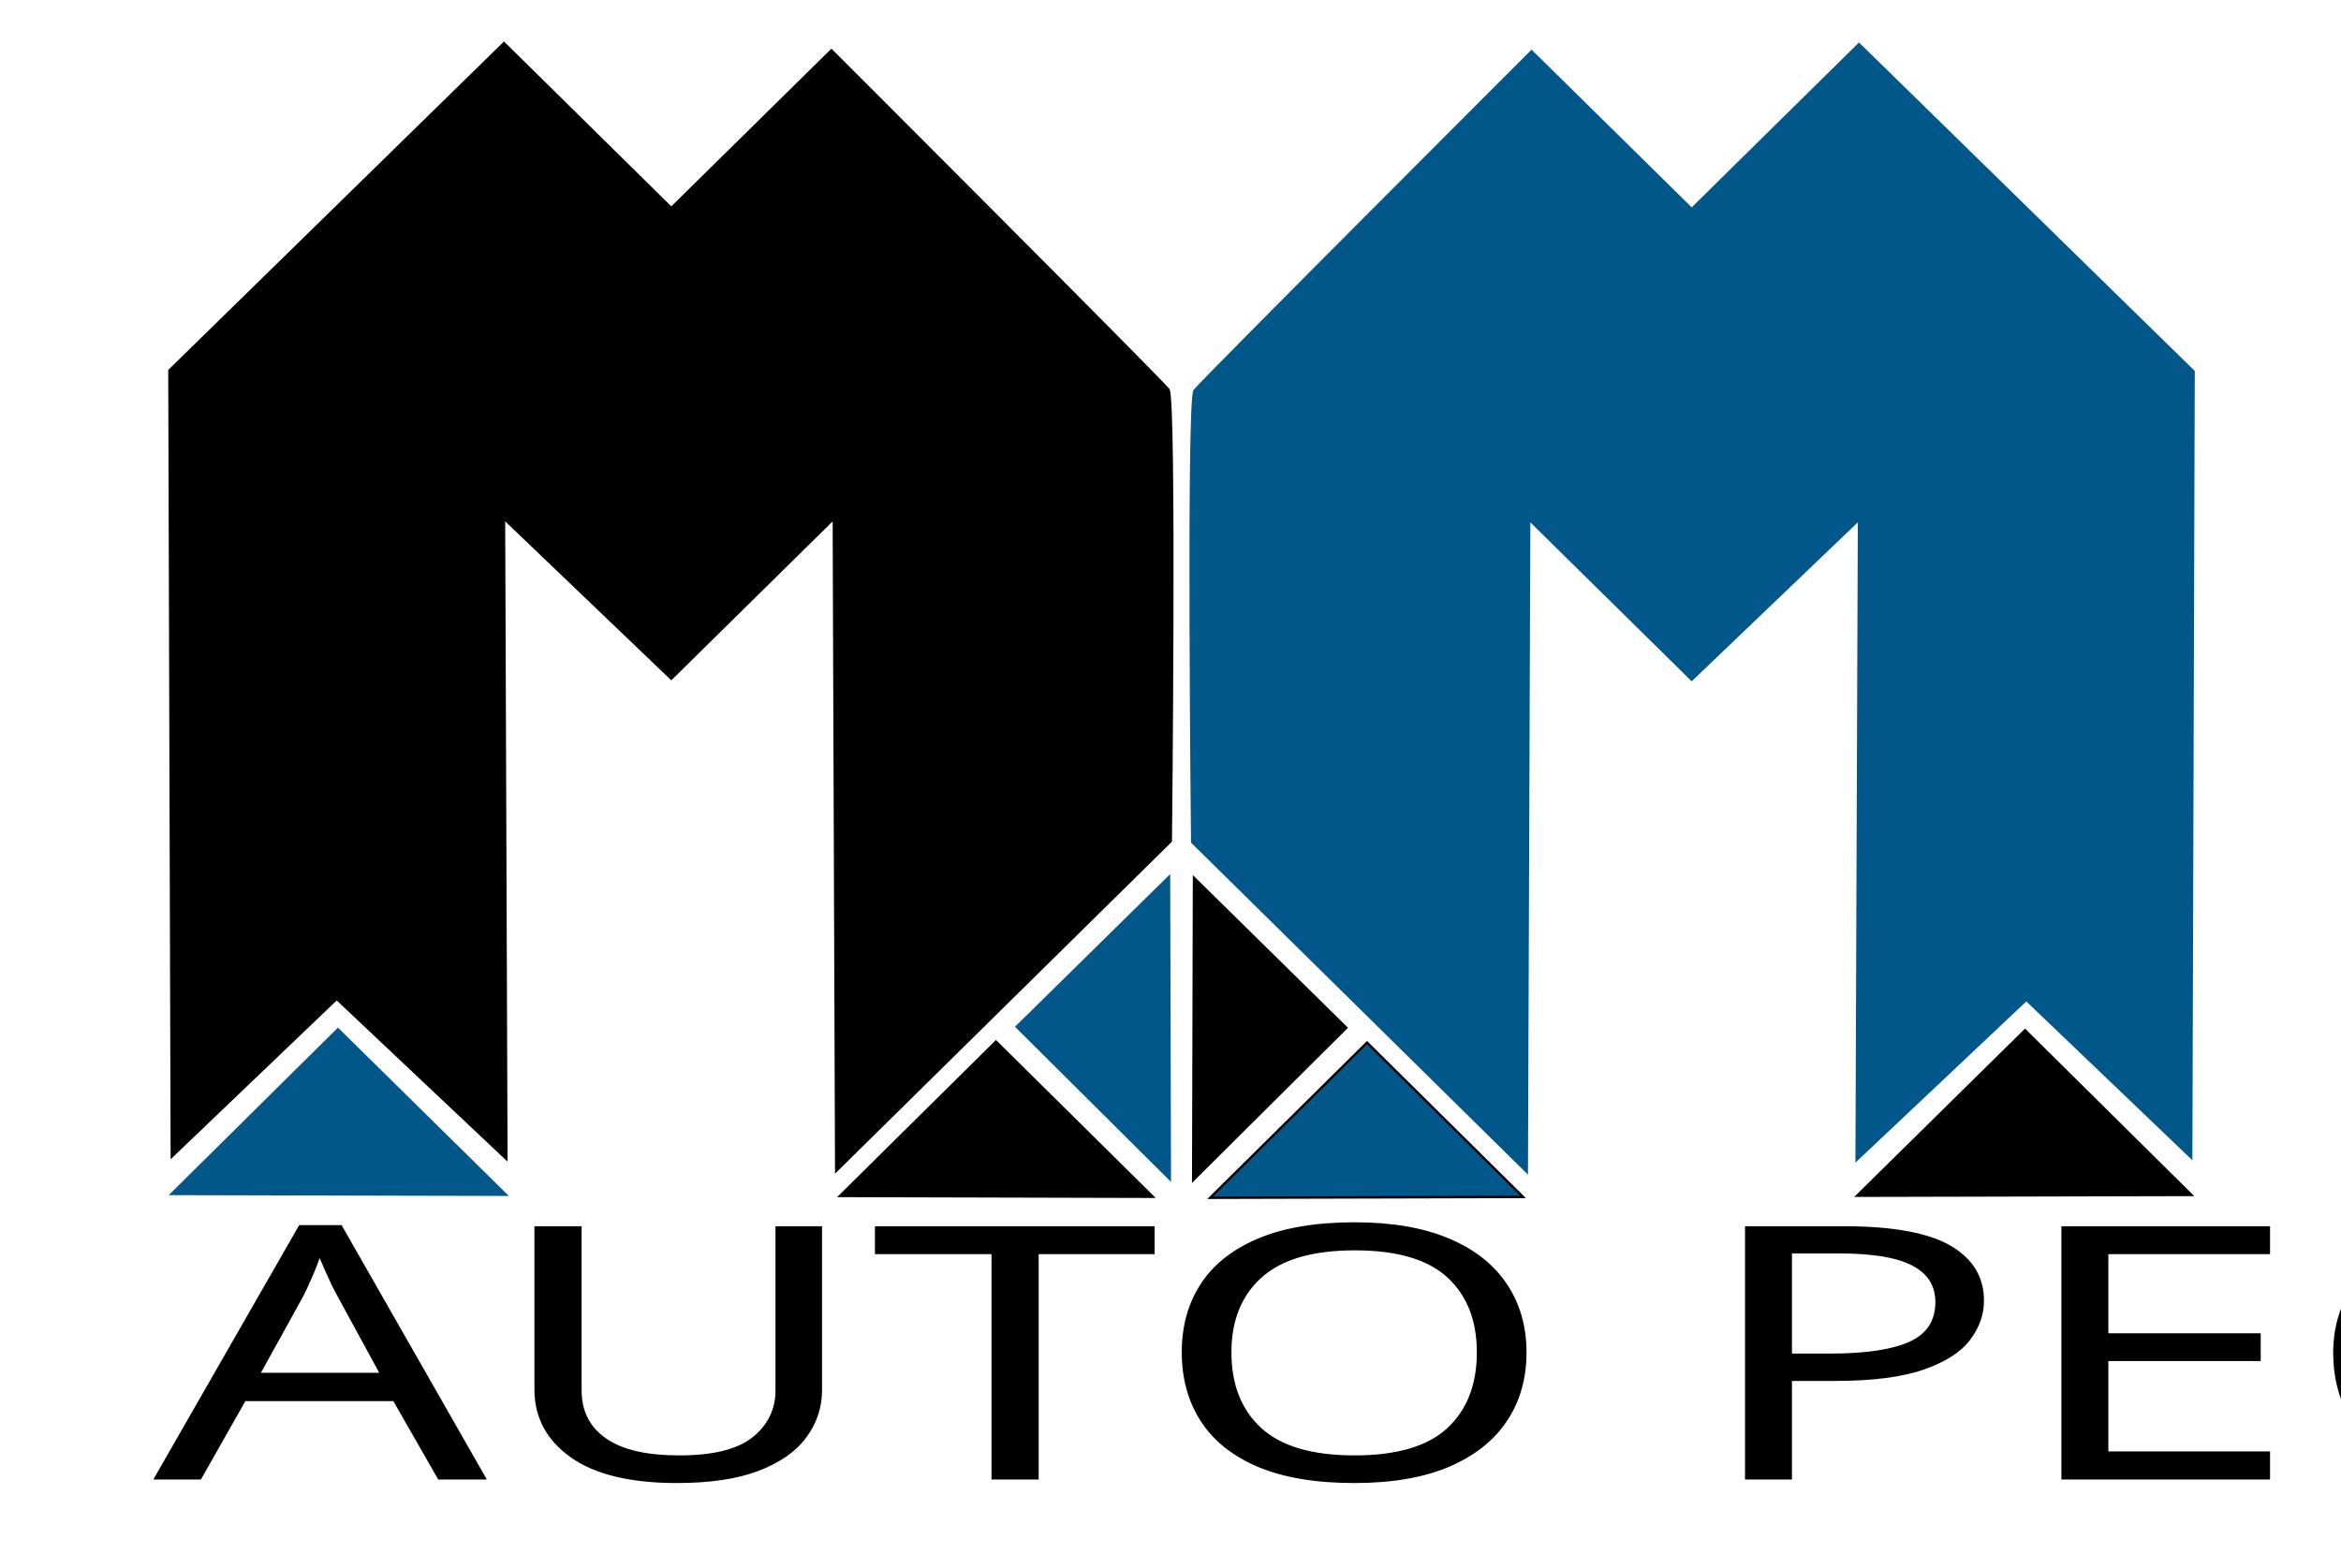
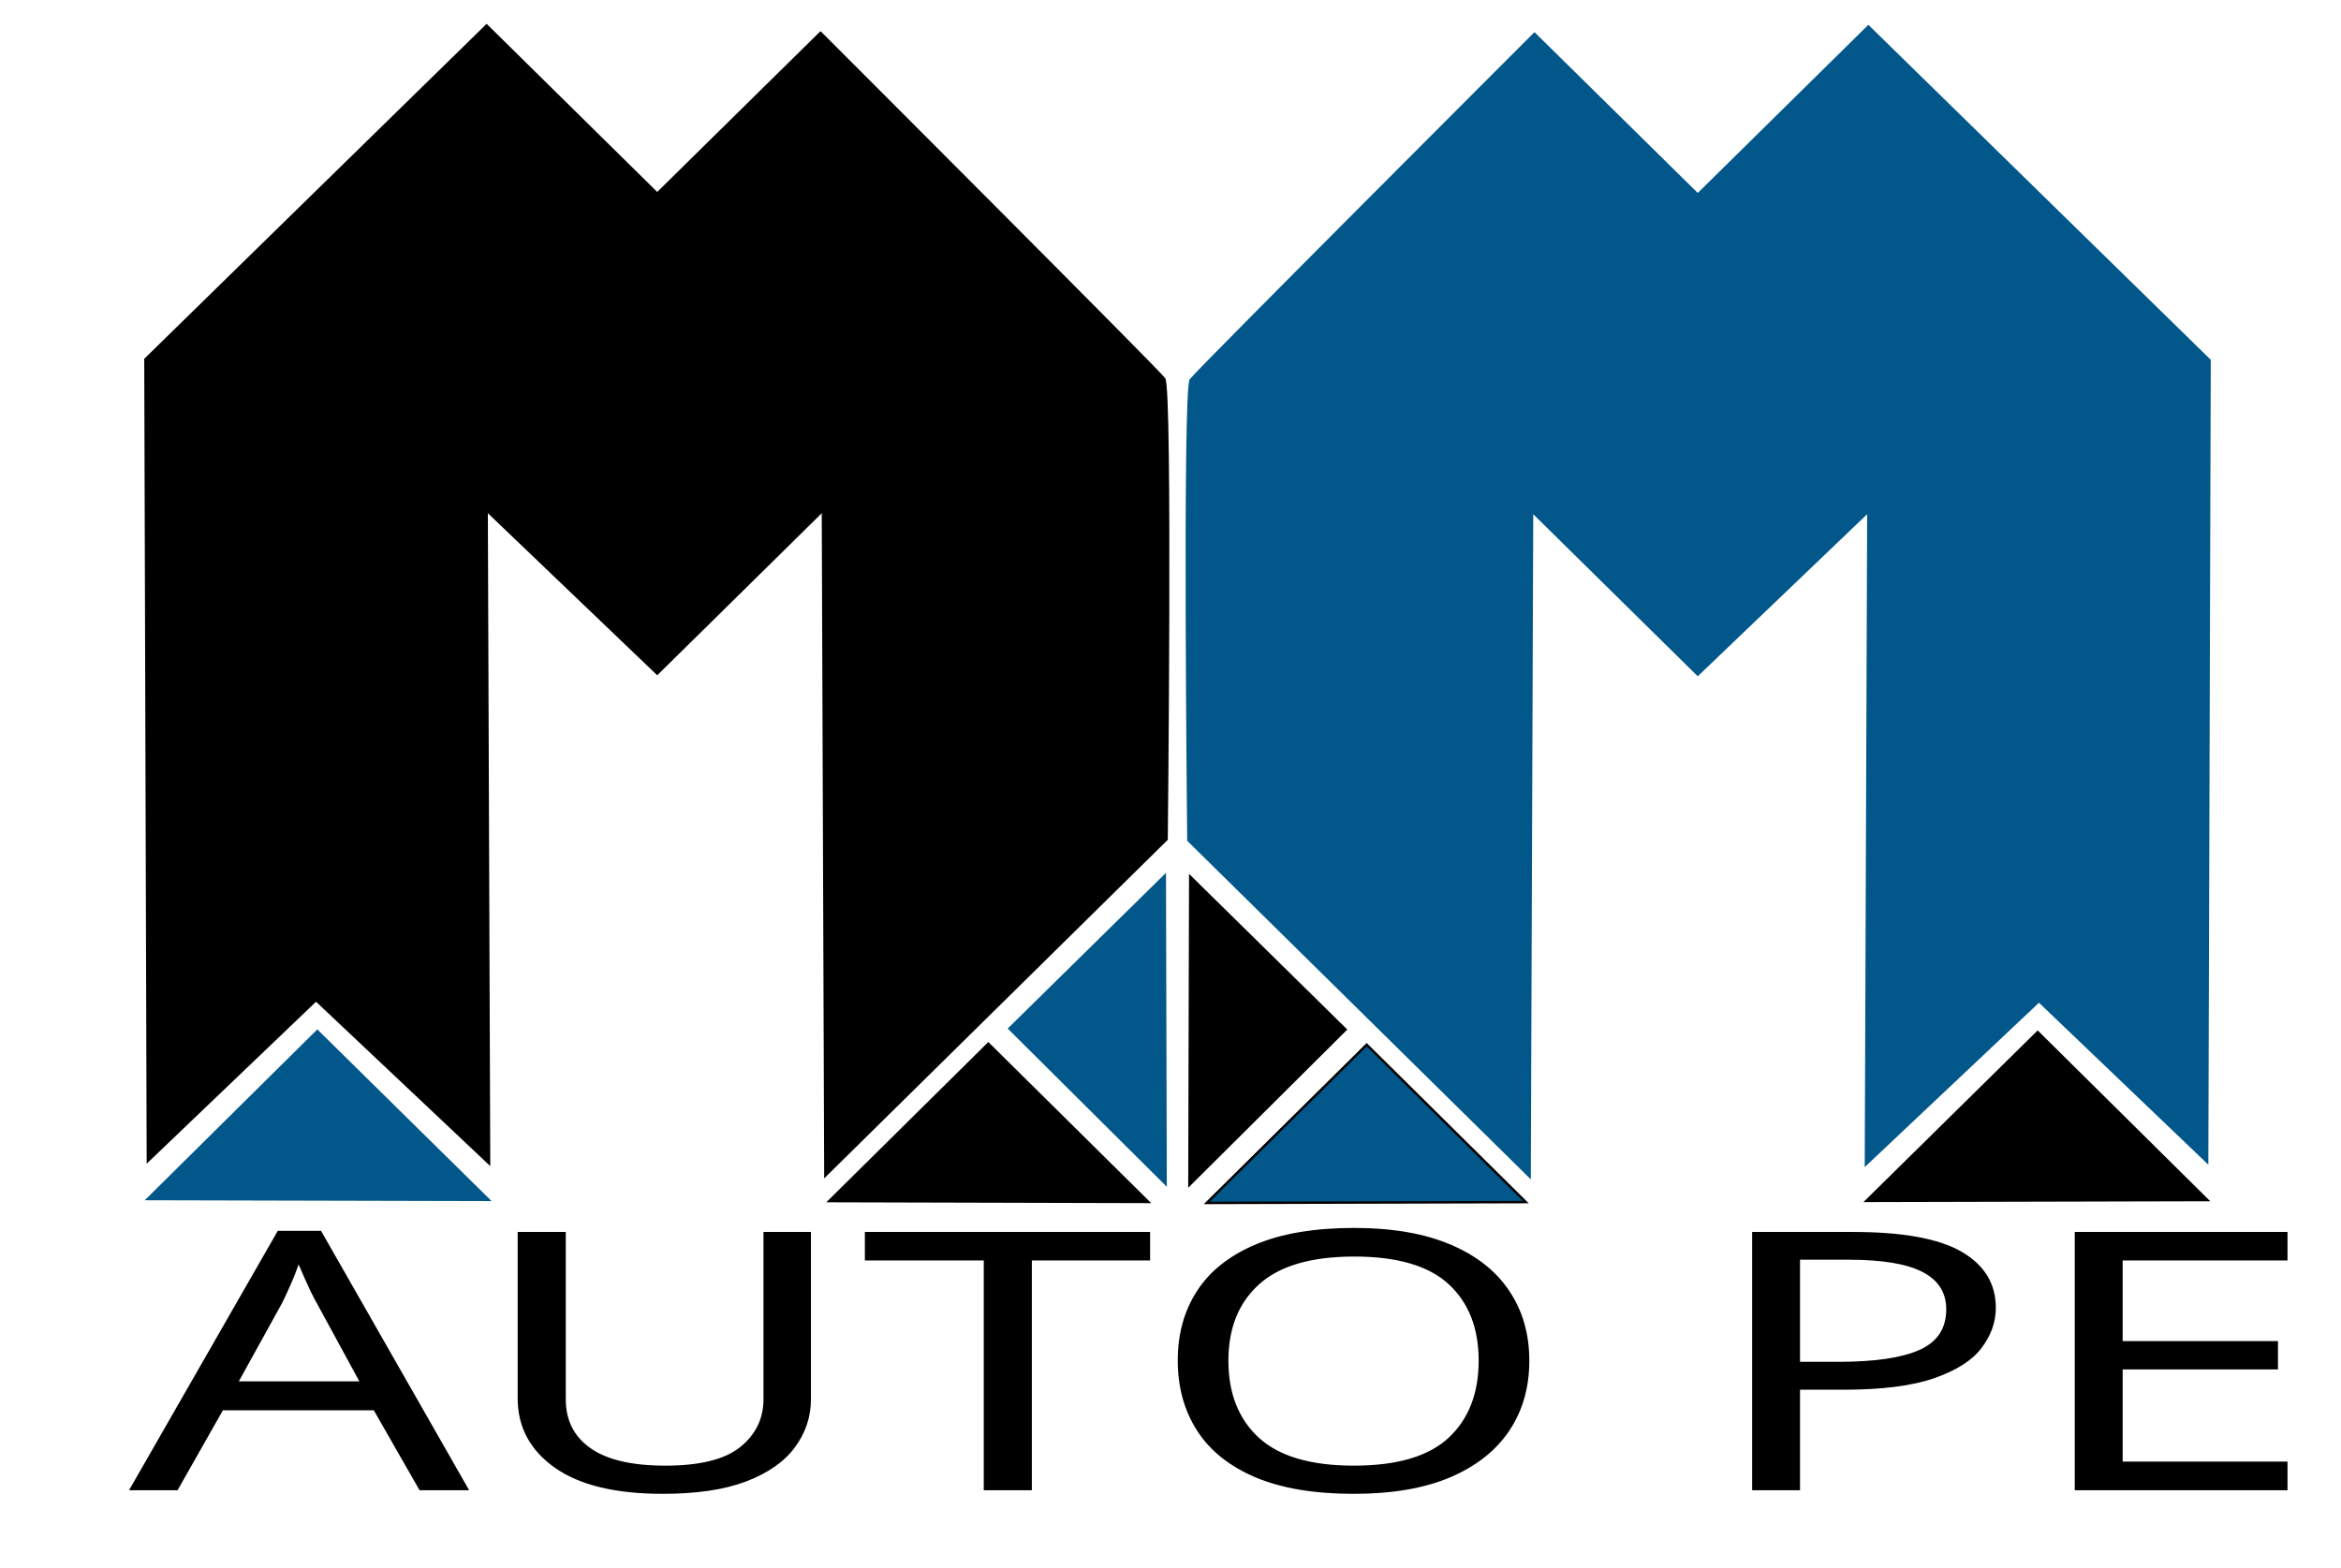
<svg xmlns="http://www.w3.org/2000/svg" width="100" height="67" viewBox="0 0 26.458 17.727" version="1.1" id="svg8">
  <defs id="defs2" />
  <g id="layer1" transform="translate(0,-279.2729)">
-     <g id="g905" transform="matrix(0.1238455,0,0,0.1238455,0.1297881,275.6357)">
-       <g transform="matrix(0.8160577,0,0,0.8160577,20.30001,-19.96318)" id="g888">
-         <path style="fill:#000000;stroke:#000000;stroke-width:0.265px;stroke-linecap:butt;stroke-linejoin:miter;stroke-opacity:1" d="M -6.949,189.825 -7.216,101.893 30.201,65.277 48.91,83.719 66.817,66.079 c 0,0 36.883,36.883 37.685,37.952 0.802,1.069 0.267,50.514 0.267,50.514 l -37.418,36.883 -0.267,-72.965 -18.174,17.907 -18.709,-17.907 0.267,71.628 -18.976,-17.907 z" id="path21" />
-         <path style="fill:#01578a;fill-opacity:1;stroke:none;stroke-width:0.265px;stroke-linecap:butt;stroke-linejoin:miter;stroke-opacity:1" d="m -7.294,194.144 18.928,-18.743 19.112,18.835 z" id="path23" />
-         <path style="fill:#01578a;fill-opacity:1;stroke:none;stroke-width:0.265px;stroke-linecap:butt;stroke-linejoin:miter;stroke-opacity:1" d="m 87.344,175.309 17.358,-17.081 0.092,34.439 z" id="path25" />
-         <path style="fill:#000000;stroke:#000000;stroke-width:0.265px;stroke-linecap:butt;stroke-linejoin:miter;stroke-opacity:1" d="m 67.77,194.237 17.45,-17.266 17.543,17.358 z" id="path27" />
-         <path style="fill:#01578a;fill-opacity:1;stroke:#01578a;stroke-width:0.265px;stroke-linecap:butt;stroke-linejoin:miter;stroke-opacity:1" d="m 218.882,189.935 0.267,-87.932 -37.418,-36.616 -18.709,18.442 -17.907,-17.64 c 0,0 -36.883,36.883 -37.685,37.952 -0.802,1.069 -0.267,50.514 -0.267,50.514 l 37.418,36.883 0.267,-72.965 18.174,17.907 18.709,-17.907 -0.267,71.628 18.976,-17.907 z" id="path21-6" />
-         <path style="fill:#000000;fill-opacity:1;stroke:none;stroke-width:0.265px;stroke-linecap:butt;stroke-linejoin:miter;stroke-opacity:1" d="m 219.227,194.255 -18.928,-18.743 -19.112,18.835 z" id="path23-7" />
-         <path style="fill:#000000;fill-opacity:1;stroke:none;stroke-width:0.265px;stroke-linecap:butt;stroke-linejoin:miter;stroke-opacity:1" d="m 124.589,175.419 -17.358,-17.081 -0.092,34.439 z" id="path25-5" />
-         <path style="fill:#01578a;fill-opacity:1;stroke:#000000;stroke-width:0.265px;stroke-linecap:butt;stroke-linejoin:miter;stroke-opacity:1" d="m 144.163,194.347 -17.45,-17.266 -17.543,17.358 z" id="path27-3" />
+     <g id="g905" transform="matrix(0.1262891,0,0,0.1262891,-0.1763285,275.3551)">
+       <g id="g30">
+         <g id="g888" transform="matrix(0.8160577,0,0,0.8160577,20.30001,-19.96318)">
+           <path id="path21" d="M -6.949,189.825 -7.216,101.893 30.201,65.277 48.91,83.719 66.817,66.079 c 0,0 36.883,36.883 37.685,37.952 0.802,1.069 0.267,50.514 0.267,50.514 l -37.418,36.883 -0.267,-72.965 -18.174,17.907 -18.709,-17.907 0.267,71.628 -18.976,-17.907 z" style="fill:#000000;stroke:#000000;stroke-width:0.265px;stroke-linecap:butt;stroke-linejoin:miter;stroke-opacity:1" />
+           <path id="path23" d="m -7.294,194.144 18.928,-18.743 19.112,18.835 z" style="fill:#01578a;fill-opacity:1;stroke:none;stroke-width:0.265px;stroke-linecap:butt;stroke-linejoin:miter;stroke-opacity:1" />
+           <path id="path25" d="m 87.344,175.309 17.358,-17.081 0.092,34.439 z" style="fill:#01578a;fill-opacity:1;stroke:none;stroke-width:0.265px;stroke-linecap:butt;stroke-linejoin:miter;stroke-opacity:1" />
+           <path id="path27" d="m 67.77,194.237 17.45,-17.266 17.543,17.358 z" style="fill:#000000;stroke:#000000;stroke-width:0.265px;stroke-linecap:butt;stroke-linejoin:miter;stroke-opacity:1" />
+           <path id="path21-6" d="m 218.882,189.935 0.267,-87.932 -37.418,-36.616 -18.709,18.442 -17.907,-17.64 c 0,0 -36.883,36.883 -37.685,37.952 -0.802,1.069 -0.267,50.514 -0.267,50.514 l 37.418,36.883 0.267,-72.965 18.174,17.907 18.709,-17.907 -0.267,71.628 18.976,-17.907 z" style="fill:#01578a;fill-opacity:1;stroke:#01578a;stroke-width:0.265px;stroke-linecap:butt;stroke-linejoin:miter;stroke-opacity:1" />
+           <path id="path23-7" d="m 219.227,194.255 -18.928,-18.743 -19.112,18.835 z" style="fill:#000000;fill-opacity:1;stroke:none;stroke-width:0.265px;stroke-linecap:butt;stroke-linejoin:miter;stroke-opacity:1" />
+           <path id="path25-5" d="m 124.589,175.419 -17.358,-17.081 -0.092,34.439 z" style="fill:#000000;fill-opacity:1;stroke:none;stroke-width:0.265px;stroke-linecap:butt;stroke-linejoin:miter;stroke-opacity:1" />
+           <path id="path27-3" d="m 144.163,194.347 -17.45,-17.266 -17.543,17.358 z" style="fill:#01578a;fill-opacity:1;stroke:#000000;stroke-width:0.265px;stroke-linecap:butt;stroke-linejoin:miter;stroke-opacity:1" />
+         </g>
+         <text xml:space="preserve" style="font-style:normal;font-variant:normal;font-weight:normal;font-stretch:normal;font-size:16.382px;line-height:1.25;font-family:Broadway;-inkscape-font-specification:Broadway;text-align:start;letter-spacing:0px;word-spacing:0px;text-anchor:start;fill:#000000;fill-opacity:1;stroke:none;stroke-width:0.41" x="10.665" y="199.569" id="text892" transform="scale(1.213718,0.8239144)">
+           <tspan id="tspan890" x="10.665" y="199.569" style="font-style:normal;font-variant:normal;font-weight:normal;font-stretch:normal;font-size:39.317px;line-height:2.25;font-family:Uroob;-inkscape-font-specification:Uroob;stroke:none;stroke-width:0.41">AUTO PEÇAS</tspan>
+         </text>
      </g>
-       <text transform="scale(1.213718,0.8239144)" id="text892" y="199.569" x="10.665" style="font-style:normal;font-variant:normal;font-weight:normal;font-stretch:normal;font-size:16.382px;line-height:1.25;font-family:Broadway;-inkscape-font-specification:Broadway;text-align:start;letter-spacing:0px;word-spacing:0px;text-anchor:start;fill:#000000;fill-opacity:1;stroke:none;stroke-width:0.41" xml:space="preserve">
-         <tspan style="font-style:normal;font-variant:normal;font-weight:normal;font-stretch:normal;font-size:39.317px;line-height:2.25;font-family:Uroob;-inkscape-font-specification:Uroob;stroke:none;stroke-width:0.41" y="199.569" x="10.665" id="tspan890">AUTO PEÇAS</tspan>
-       </text>
    </g>
  </g>
</svg>
